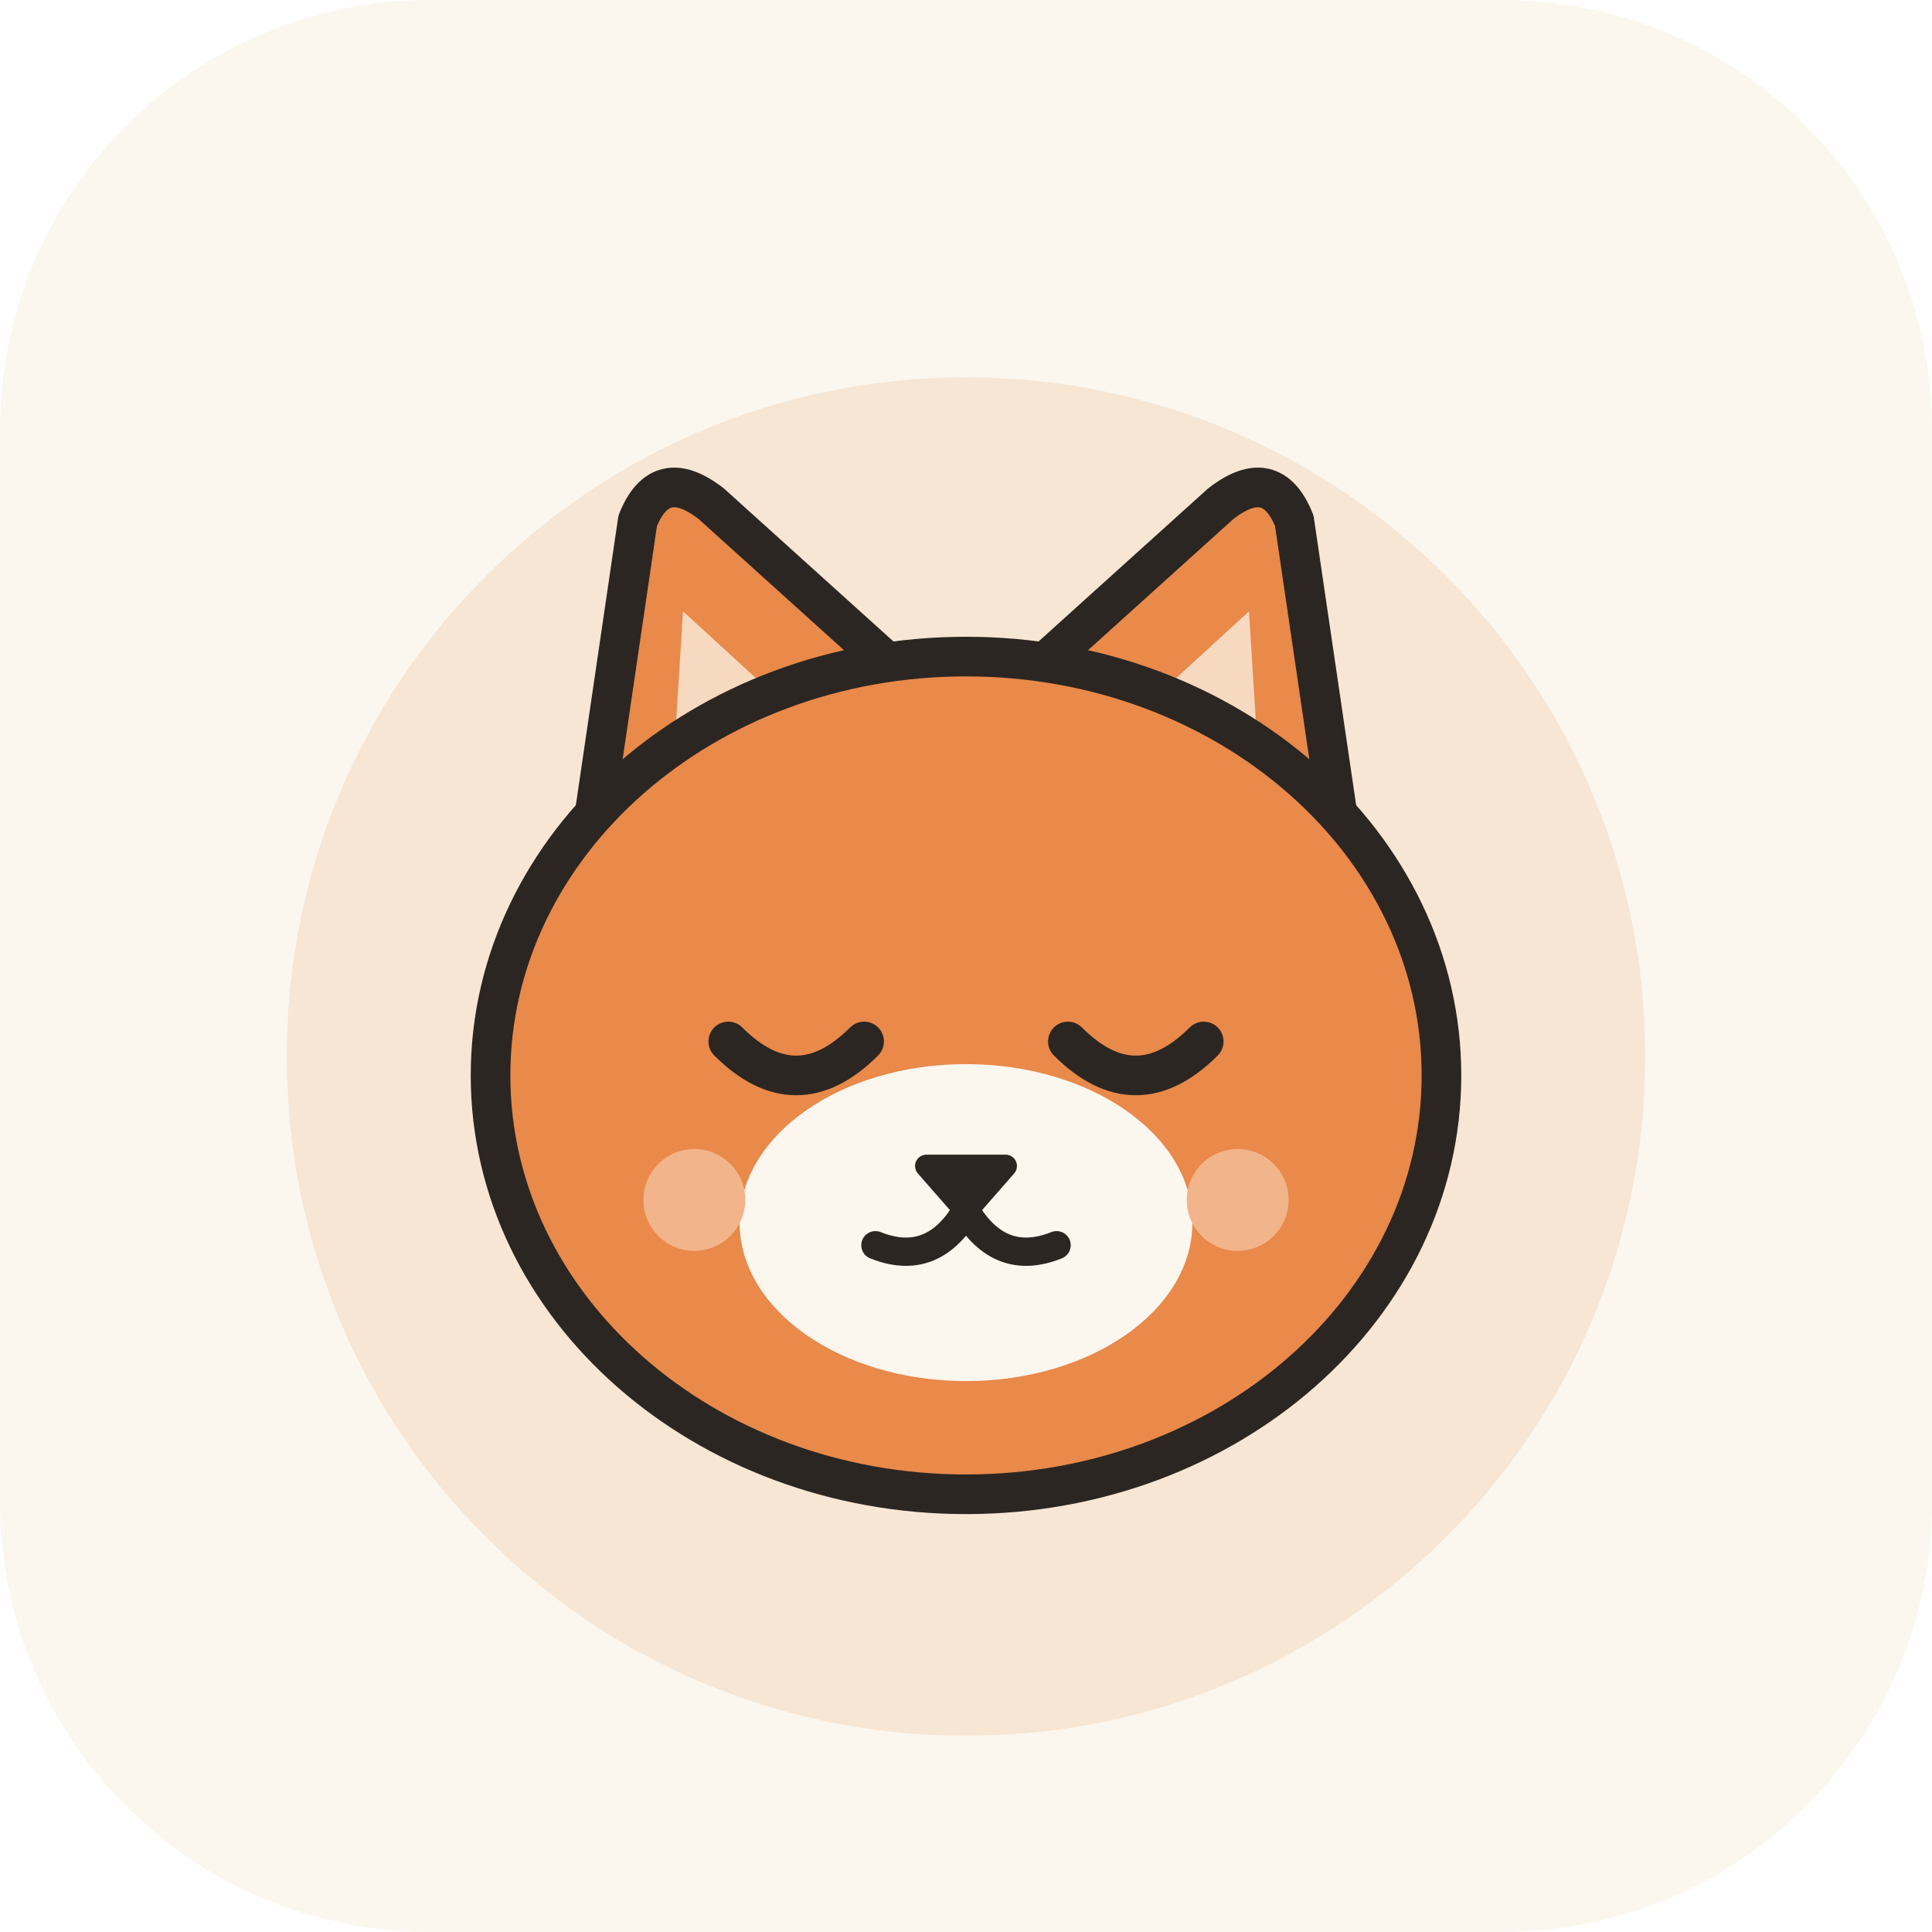
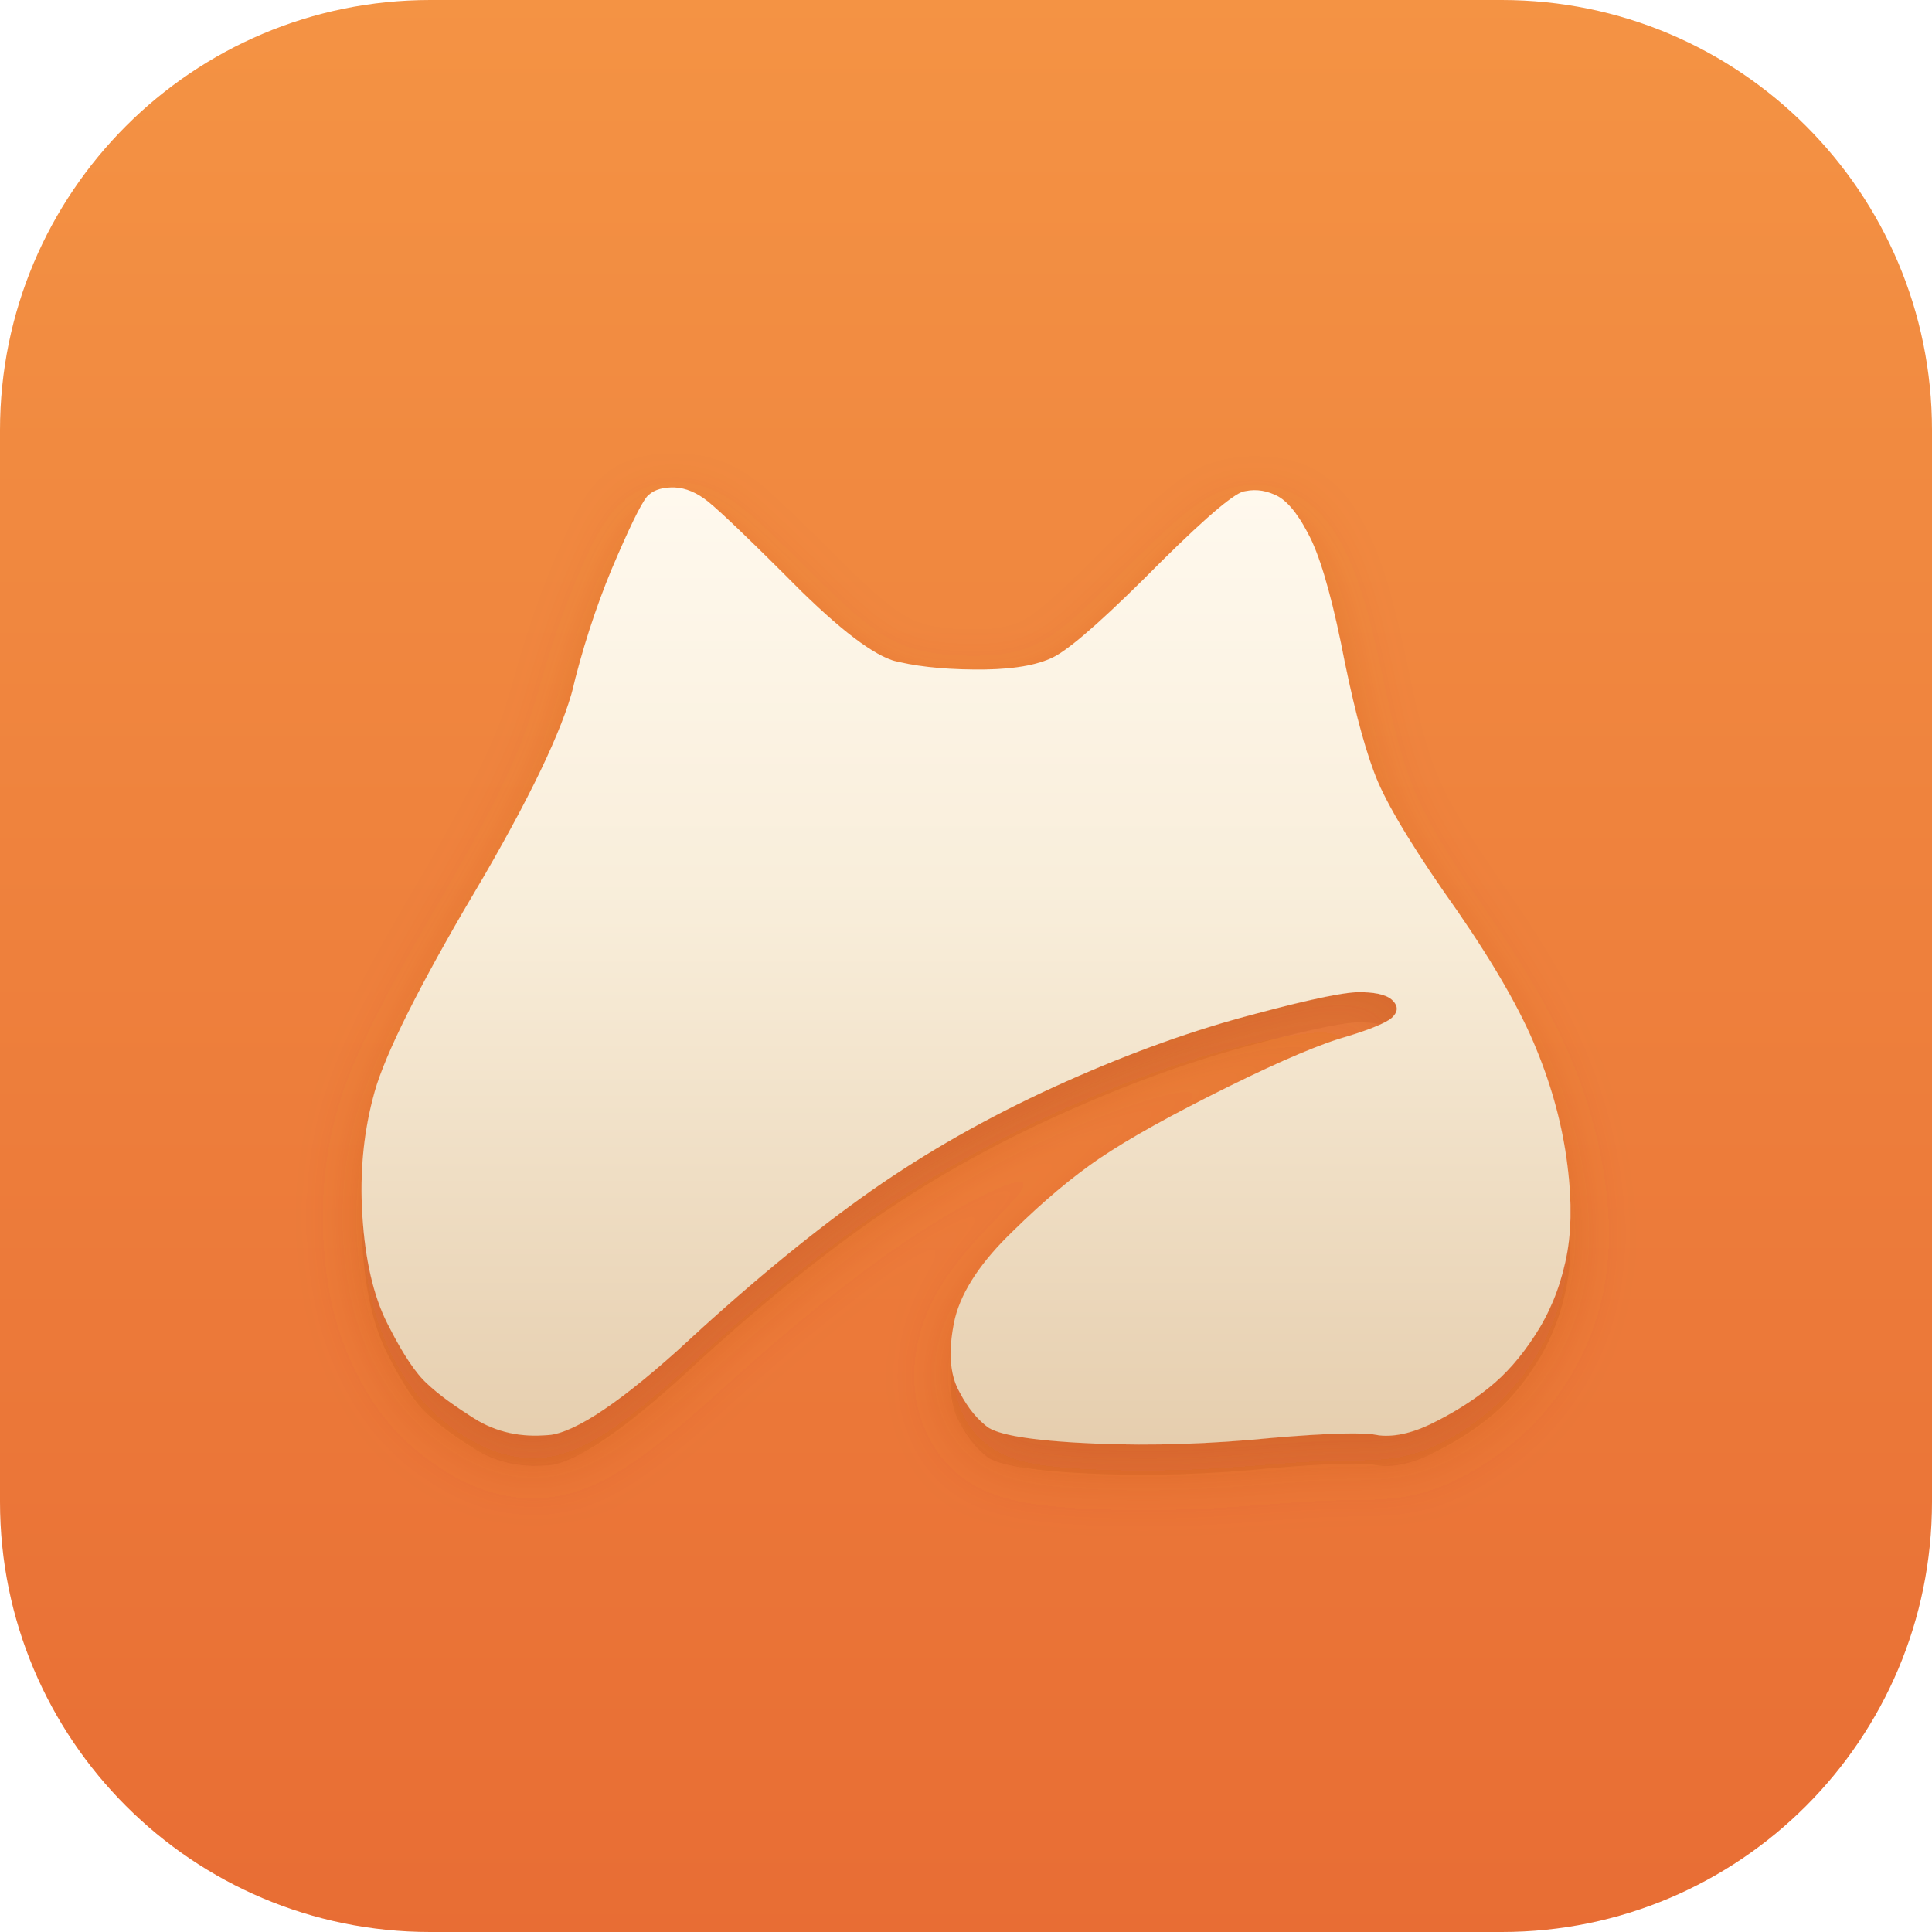
<svg xmlns="http://www.w3.org/2000/svg" viewBox="0 0 1024 1024" role="img" aria-label="mimi app icon">
-   <rect width="1024" height="1024" rx="228" fill="#FBF6EE" />
-   <circle cx="512" cy="560" r="360" fill="#F6E6D3" />
-   <g transform="translate(152 168) scale(3)">
-     <path d="M52 104 L62 36 Q66 26 75 33 L116 70 Z" fill="#E9894A" stroke="#2B2622" stroke-width="7" stroke-linejoin="round" />
-     <path d="M188 104 L178 36 Q174 26 165 33 L124 70 Z" fill="#E9894A" stroke="#2B2622" stroke-width="7" stroke-linejoin="round" />
-     <path d="M70 52 L94 74 L68 84 Z" fill="#F6D9BF" />
-     <path d="M170 52 L146 74 L172 84 Z" fill="#F6D9BF" />
-     <ellipse cx="120" cy="134" rx="84" ry="74" fill="#E9894A" stroke="#2B2622" stroke-width="7" />
-     <ellipse cx="120" cy="160" rx="40" ry="28" fill="#FBF6EE" />
-     <path d="M78 128 Q90 140 102 128 M138 128 Q150 140 162 128" fill="none" stroke="#2B2622" stroke-width="7" stroke-linecap="round" />
-     <path d="M113 150 h14 l-7 8 z" fill="#2B2622" stroke="#2B2622" stroke-width="4" stroke-linejoin="round" />
-     <path d="M120 158 q-6 10 -16 6 M120 158 q6 10 16 6" fill="none" stroke="#2B2622" stroke-width="5" stroke-linecap="round" />
-     <circle cx="72" cy="156" r="9" fill="#F2B48A" />
-     <circle cx="168" cy="156" r="9" fill="#F2B48A" />
-   </g>
+   <defs>
+     <linearGradient id="bg" x1="0" y1="0" x2="0" y2="1">
+       <stop offset="0%" stop-color="#F49344" />
+       <stop offset="100%" stop-color="#E86D34" />
+     </linearGradient>
+     <linearGradient id="markg" x1="0" y1="0" x2="0" y2="1">
+       <stop offset="0%" stop-color="#FFF9EE" />
+       <stop offset="45%" stop-color="#F8EDD9" />
+       <stop offset="100%" stop-color="#E6CEAE" />
+     </linearGradient>
+     <filter id="soft" x="-15%" y="-15%" width="130%" height="140%">
+       <feDropShadow dx="0" dy="14" stdDeviation="16" flood-color="#B84E18" flood-opacity="0.30" />
+     </filter>
+   </defs>
+   <rect width="1024" height="1024" rx="228" fill="url(#bg)" />
+   <path fill="#B84E18" fill-opacity="0.18" fill-rule="evenodd" d="M 355.46 274.36 C 356.17 274.34 356.92 274.33 357.65 274.36 C 358.38 274.40 359.11 274.47 359.85 274.57 C 360.58 274.67 361.31 274.81 362.04 274.98 C 362.77 275.15 363.50 275.36 364.23 275.60 C 364.96 275.84 365.69 276.11 366.42 276.42 C 367.15 276.73 367.89 277.07 368.62 277.45 C 369.35 277.82 370.08 278.23 370.81 278.68 C 371.54 279.13 372.27 279.60 373.00 280.12 C 373.73 280.63 374.31 281.06 375.19 281.76 C 376.07 282.47 377.10 283.34 378.28 284.37 C 379.45 285.40 380.78 286.58 382.25 287.93 C 383.73 289.28 385.35 290.79 387.12 292.45 C 388.89 294.12 390.81 295.95 392.87 297.93 C 394.94 299.92 397.16 302.07 399.52 304.38 C 401.88 306.68 404.40 309.15 407.06 311.78 C 409.72 314.40 412.53 317.19 415.49 320.14 C 418.44 323.08 421.80 326.52 424.80 329.46 C 427.81 332.39 430.71 335.15 433.51 337.75 C 436.31 340.34 439.00 342.76 441.59 345.01 C 444.19 347.26 446.67 349.34 449.06 351.25 C 451.45 353.15 453.73 354.89 455.91 356.45 C 458.10 358.02 460.17 359.41 462.15 360.63 C 464.13 361.86 466.00 362.91 467.77 363.79 C 469.54 364.66 471.21 365.37 472.77 365.91 C 474.34 366.45 475.65 366.66 477.16 367.01 C 478.66 367.35 480.22 367.67 481.82 367.97 C 483.41 368.26 485.06 368.54 486.75 368.79 C 488.44 369.04 490.18 369.27 491.96 369.47 C 493.74 369.68 495.57 369.86 497.44 370.02 C 499.31 370.18 501.23 370.32 503.19 370.43 C 505.16 370.55 507.17 370.64 509.22 370.71 C 511.28 370.77 513.38 370.82 515.53 370.84 C 517.68 370.87 519.98 370.88 522.11 370.84 C 524.23 370.81 526.29 370.74 528.27 370.64 C 530.26 370.53 532.18 370.40 534.03 370.23 C 535.88 370.06 537.66 369.85 539.37 369.61 C 541.09 369.37 542.73 369.10 544.31 368.79 C 545.88 368.48 547.39 368.14 548.83 367.76 C 550.27 367.38 551.64 366.97 552.94 366.53 C 554.24 366.08 555.48 365.60 556.64 365.09 C 557.81 364.57 558.70 364.16 559.93 363.44 C 561.17 362.72 562.54 361.83 564.04 360.77 C 565.55 359.71 567.20 358.47 568.98 357.07 C 570.76 355.67 572.68 354.09 574.73 352.34 C 576.79 350.59 578.98 348.68 581.31 346.59 C 583.64 344.50 586.11 342.23 588.71 339.80 C 591.32 337.37 594.06 334.77 596.93 331.99 C 599.81 329.22 602.83 326.27 605.98 323.15 C 609.13 320.03 612.72 316.38 615.85 313.28 C 618.98 310.19 621.94 307.29 624.75 304.58 C 627.56 301.87 630.21 299.36 632.70 297.04 C 635.19 294.73 637.52 292.60 639.69 290.67 C 641.86 288.74 643.87 287.01 645.72 285.46 C 647.57 283.92 649.26 282.57 650.79 281.42 C 652.32 280.27 653.69 279.31 654.90 278.54 C 656.11 277.78 657.17 277.21 658.06 276.83 C 658.95 276.45 659.52 276.43 660.25 276.28 C 660.98 276.13 661.71 276.02 662.44 275.94 C 663.17 275.86 663.90 275.81 664.63 275.80 C 665.37 275.79 666.10 275.81 666.83 275.87 C 667.56 275.93 668.29 276.02 669.02 276.14 C 669.75 276.27 670.48 276.43 671.21 276.62 C 671.94 276.82 672.67 277.05 673.41 277.31 C 674.14 277.57 674.87 277.87 675.60 278.20 C 676.33 278.53 677.06 278.86 677.79 279.30 C 678.52 279.73 679.25 280.23 679.98 280.80 C 680.71 281.38 681.45 282.01 682.18 282.72 C 682.91 283.43 683.64 284.21 684.37 285.05 C 685.10 285.90 685.83 286.81 686.56 287.79 C 687.29 288.78 688.02 289.83 688.75 290.95 C 689.49 292.06 690.22 293.25 690.95 294.51 C 691.68 295.76 692.41 297.09 693.14 298.48 C 693.87 299.88 694.60 301.27 695.33 302.87 C 696.06 304.47 696.79 306.20 697.53 308.08 C 698.26 309.95 698.99 311.96 699.72 314.11 C 700.45 316.25 701.18 318.54 701.91 320.96 C 702.64 323.38 703.37 325.94 704.10 328.63 C 704.83 331.33 705.57 334.16 706.30 337.13 C 707.03 340.10 707.76 343.21 708.49 346.45 C 709.22 349.69 709.95 353.07 710.68 356.59 C 711.41 360.11 712.14 364.01 712.87 367.55 C 713.61 371.09 714.34 374.52 715.07 377.83 C 715.80 381.14 716.53 384.34 717.26 387.43 C 717.99 390.51 718.72 393.48 719.45 396.33 C 720.18 399.19 720.91 401.93 721.65 404.56 C 722.38 407.18 723.11 409.70 723.84 412.09 C 724.57 414.49 725.30 416.78 726.03 418.95 C 726.76 421.12 727.49 423.17 728.22 425.11 C 728.95 427.05 729.57 428.65 730.42 430.59 C 731.26 432.54 732.22 434.59 733.29 436.76 C 734.37 438.93 735.56 441.22 736.86 443.61 C 738.16 446.01 739.58 448.53 741.11 451.15 C 742.64 453.78 744.28 456.52 746.04 459.37 C 747.80 462.23 749.67 465.20 751.66 468.28 C 753.65 471.37 755.75 474.56 757.96 477.88 C 760.18 481.19 762.51 484.61 764.95 488.15 C 767.40 491.69 770.16 495.53 772.63 499.12 C 775.09 502.70 777.47 506.22 779.75 509.67 C 782.04 513.12 784.23 516.50 786.33 519.81 C 788.43 523.12 790.44 526.37 792.36 529.54 C 794.28 532.72 796.11 535.82 797.84 538.86 C 799.58 541.90 801.22 544.87 802.78 547.77 C 804.33 550.67 805.79 553.50 807.16 556.27 C 808.53 559.03 809.81 561.72 811.00 564.35 C 812.19 566.98 813.24 569.47 814.29 572.03 C 815.34 574.58 816.34 577.14 817.30 579.70 C 818.26 582.26 819.18 584.82 820.04 587.37 C 820.91 589.93 821.73 592.49 822.51 595.05 C 823.29 597.61 824.02 600.17 824.70 602.72 C 825.39 605.28 826.03 607.84 826.62 610.40 C 827.22 612.96 827.76 615.51 828.27 618.07 C 828.77 620.63 829.23 623.19 829.64 625.75 C 830.05 628.31 830.41 630.91 830.73 633.42 C 831.05 635.93 831.33 638.40 831.56 640.82 C 831.78 643.24 831.97 645.62 832.10 647.95 C 832.24 650.28 832.33 652.56 832.38 654.80 C 832.42 657.04 832.42 659.23 832.38 661.38 C 832.33 663.53 832.24 665.63 832.10 667.68 C 831.97 669.74 831.78 671.75 831.56 673.71 C 831.33 675.68 831.05 677.60 830.73 679.47 C 830.41 681.34 830.04 683.15 829.64 684.95 C 829.24 686.76 828.80 688.54 828.34 690.30 C 827.87 692.05 827.36 693.79 826.83 695.50 C 826.29 697.22 825.72 698.91 825.11 700.57 C 824.51 702.24 823.87 703.89 823.20 705.51 C 822.52 707.13 821.81 708.73 821.07 710.30 C 820.33 711.88 819.55 713.43 818.74 714.96 C 817.93 716.49 817.09 718.00 816.21 719.49 C 815.33 720.97 814.39 722.44 813.47 723.87 C 812.54 725.30 811.60 726.69 810.66 728.05 C 809.71 729.41 808.75 730.74 807.78 732.03 C 806.81 733.32 805.83 734.57 804.83 735.80 C 803.84 737.02 802.83 738.20 801.82 739.36 C 800.80 740.51 799.77 741.63 798.73 742.72 C 797.69 743.80 796.64 744.85 795.58 745.87 C 794.52 746.88 793.45 747.87 792.36 748.81 C 791.28 749.76 790.19 750.65 789.07 751.56 C 787.95 752.46 786.81 753.35 785.65 754.23 C 784.48 755.11 783.29 755.98 782.08 756.83 C 780.87 757.69 779.64 758.53 778.38 759.37 C 777.13 760.20 775.85 761.02 774.54 761.83 C 773.24 762.64 771.92 763.44 770.57 764.23 C 769.22 765.02 767.85 765.80 766.46 766.56 C 765.07 767.33 763.65 768.08 762.21 768.82 C 760.77 769.57 759.26 770.34 757.83 771.02 C 756.39 771.69 754.97 772.31 753.58 772.87 C 752.18 773.43 750.81 773.93 749.47 774.37 C 748.12 774.82 746.79 775.21 745.49 775.54 C 744.19 775.87 742.91 776.14 741.65 776.36 C 740.40 776.58 739.16 776.74 737.95 776.84 C 736.74 776.94 735.56 776.99 734.39 776.98 C 733.23 776.97 732.08 776.90 730.96 776.77 C 729.85 776.65 728.95 776.37 727.68 776.22 C 726.40 776.08 724.93 775.96 723.29 775.88 C 721.65 775.80 719.82 775.76 717.81 775.74 C 715.80 775.73 713.61 775.76 711.23 775.81 C 708.85 775.87 706.30 775.96 703.56 776.09 C 700.81 776.21 697.89 776.37 694.78 776.57 C 691.68 776.76 688.39 776.99 684.92 777.25 C 681.45 777.51 677.79 777.81 673.95 778.14 C 670.12 778.47 665.89 778.91 661.89 779.24 C 657.90 779.57 653.92 779.87 649.97 780.13 C 646.02 780.39 642.09 780.62 638.18 780.81 C 634.28 781.01 630.40 781.17 626.54 781.29 C 622.68 781.42 618.84 781.51 615.02 781.57 C 611.21 781.63 607.42 781.65 603.65 781.64 C 599.88 781.63 596.13 781.58 592.41 781.50 C 588.69 781.42 584.99 781.31 581.31 781.16 C 577.63 781.01 573.82 780.81 570.35 780.61 C 566.88 780.40 563.59 780.18 560.48 779.92 C 557.37 779.67 554.45 779.40 551.71 779.10 C 548.97 778.80 546.41 778.48 544.03 778.14 C 541.66 777.80 539.47 777.43 537.46 777.05 C 535.45 776.66 533.62 776.25 531.97 775.81 C 530.33 775.38 528.87 774.92 527.59 774.44 C 526.31 773.96 525.21 773.46 524.30 772.93 C 523.39 772.41 522.83 771.87 522.11 771.29 C 521.39 770.71 520.68 770.09 519.98 769.44 C 519.29 768.79 518.60 768.10 517.93 767.38 C 517.25 766.66 516.59 765.91 515.94 765.12 C 515.29 764.34 514.65 763.51 514.02 762.66 C 513.39 761.80 512.78 760.91 512.17 759.98 C 511.57 759.06 510.97 758.10 510.39 757.11 C 509.81 756.11 509.24 755.08 508.68 754.02 C 508.12 752.96 507.52 751.88 507.03 750.73 C 506.54 749.59 506.11 748.40 505.73 747.17 C 505.35 745.94 505.03 744.66 504.77 743.33 C 504.51 742.01 504.30 740.64 504.15 739.22 C 504.01 737.81 503.91 736.34 503.88 734.84 C 503.85 733.33 503.87 731.78 503.95 730.18 C 504.03 728.58 504.17 726.93 504.36 725.24 C 504.55 723.55 504.81 721.82 505.11 720.04 C 505.42 718.25 505.74 716.39 506.21 714.55 C 506.68 712.71 507.25 710.86 507.92 709.00 C 508.60 707.14 509.37 705.27 510.25 703.38 C 511.13 701.50 512.11 699.60 513.20 697.70 C 514.28 695.79 515.47 693.87 516.76 691.94 C 518.05 690.01 519.45 688.07 520.94 686.12 C 522.44 684.16 524.04 682.20 525.74 680.22 C 527.44 678.25 529.24 676.26 531.15 674.26 C 533.06 672.26 535.18 670.20 537.18 668.23 C 539.18 666.27 541.17 664.35 543.14 662.48 C 545.12 660.60 547.08 658.78 549.04 656.99 C 550.99 655.21 552.93 653.48 554.86 651.79 C 556.79 650.10 558.71 648.45 560.62 646.85 C 562.52 645.25 564.42 643.70 566.30 642.19 C 568.19 640.69 570.06 639.22 571.92 637.81 C 573.78 636.39 575.63 635.02 577.47 633.70 C 579.31 632.37 581.01 631.17 582.96 629.86 C 584.90 628.55 586.95 627.20 589.12 625.82 C 591.29 624.43 593.58 623.02 595.97 621.57 C 598.37 620.12 600.89 618.63 603.51 617.11 C 606.14 615.59 608.88 614.04 611.73 612.45 C 614.59 610.87 617.56 609.25 620.64 607.59 C 623.73 605.93 626.92 604.24 630.24 602.52 C 633.55 600.79 636.97 599.04 640.51 597.24 C 644.05 595.45 647.94 593.51 651.48 591.76 C 655.02 590.01 658.44 588.35 661.76 586.76 C 665.07 585.17 668.27 583.66 671.35 582.24 C 674.43 580.81 677.40 579.46 680.26 578.19 C 683.11 576.93 685.85 575.74 688.48 574.63 C 691.11 573.52 693.62 572.49 696.02 571.55 C 698.42 570.60 700.70 569.73 702.87 568.94 C 705.04 568.15 707.10 567.45 709.04 566.82 C 710.98 566.19 712.78 565.71 714.52 565.17 C 716.25 564.64 717.90 564.11 719.45 563.60 C 721.01 563.08 722.47 562.58 723.84 562.09 C 725.21 561.60 726.49 561.12 727.68 560.65 C 728.86 560.18 729.96 559.73 730.96 559.28 C 731.97 558.84 732.88 558.40 733.71 557.98 C 734.53 557.56 735.26 557.15 735.90 556.75 C 736.54 556.35 737.09 555.96 737.54 555.58 C 738.00 555.20 738.32 554.85 738.64 554.48 C 738.96 554.12 739.23 553.75 739.46 553.39 C 739.69 553.02 739.87 552.66 740.01 552.29 C 740.15 551.93 740.24 551.56 740.28 551.19 C 740.33 550.83 740.33 550.46 740.28 550.10 C 740.24 549.73 740.15 549.37 740.01 549.00 C 739.87 548.64 739.69 548.27 739.46 547.91 C 739.23 547.54 738.96 547.17 738.64 546.81 C 738.32 546.44 737.95 546.06 737.54 545.71 C 737.13 545.37 736.67 545.05 736.17 544.75 C 735.67 544.46 735.12 544.18 734.53 543.93 C 733.93 543.68 733.29 543.45 732.61 543.25 C 731.92 543.04 731.19 542.86 730.42 542.70 C 729.64 542.54 728.82 542.40 727.95 542.29 C 727.08 542.17 726.17 542.08 725.21 542.01 C 724.25 541.94 723.24 541.90 722.19 541.88 C 721.14 541.85 720.18 541.81 718.90 541.88 C 717.63 541.94 716.16 542.08 714.52 542.29 C 712.87 542.49 711.05 542.77 709.04 543.11 C 707.03 543.45 704.83 543.86 702.46 544.34 C 700.08 544.82 697.53 545.37 694.78 545.99 C 692.04 546.60 689.12 547.29 686.01 548.04 C 682.91 548.80 679.62 549.62 676.15 550.51 C 672.67 551.40 669.02 552.36 665.18 553.39 C 661.35 554.42 657.17 555.52 653.12 556.68 C 649.08 557.83 645.01 559.04 640.93 560.31 C 636.84 561.58 632.73 562.90 628.59 564.28 C 624.46 565.66 620.30 567.10 616.12 568.60 C 611.94 570.10 607.74 571.65 603.51 573.26 C 599.29 574.87 595.04 576.54 590.77 578.26 C 586.50 579.99 582.20 581.77 577.88 583.61 C 573.57 585.44 569.23 587.34 564.87 589.29 C 560.50 591.25 556.05 593.28 551.71 595.32 C 547.37 597.37 543.08 599.45 538.83 601.56 C 534.58 603.67 530.38 605.82 526.22 608.00 C 522.06 610.18 517.95 612.40 513.88 614.65 C 509.82 616.90 505.80 619.18 501.82 621.50 C 497.85 623.82 493.92 626.17 490.04 628.56 C 486.16 630.94 482.32 633.37 478.53 635.82 C 474.74 638.28 470.99 640.77 467.29 643.29 C 463.59 645.81 460.03 648.31 456.33 650.96 C 452.63 653.61 448.88 656.35 445.09 659.19 C 441.30 662.02 437.46 664.94 433.58 667.96 C 429.69 670.97 425.76 674.08 421.79 677.28 C 417.82 680.47 413.80 683.76 409.73 687.14 C 405.66 690.52 401.55 694.00 397.40 697.56 C 393.24 701.12 389.04 704.78 384.79 708.52 C 380.54 712.27 376.24 716.11 371.91 720.04 C 367.57 723.96 362.97 728.31 358.75 732.10 C 354.52 735.88 350.46 739.42 346.55 742.72 C 342.65 746.02 338.90 749.08 335.31 751.90 C 331.73 754.72 328.30 757.30 325.04 759.64 C 321.77 761.98 318.66 764.08 315.72 765.95 C 312.77 767.81 309.98 769.43 307.36 770.81 C 304.73 772.19 302.26 773.33 299.96 774.24 C 297.65 775.14 295.50 775.80 293.52 776.22 C 291.53 776.65 289.84 776.66 288.03 776.77 C 286.23 776.89 284.45 776.93 282.69 776.91 C 280.93 776.89 279.19 776.79 277.48 776.63 C 275.77 776.47 274.08 776.25 272.41 775.95 C 270.74 775.65 269.10 775.29 267.48 774.85 C 265.85 774.42 264.26 773.92 262.68 773.35 C 261.10 772.77 259.55 772.14 258.02 771.43 C 256.49 770.72 254.98 769.94 253.50 769.10 C 252.01 768.25 250.53 767.26 249.11 766.36 C 247.70 765.45 246.33 764.56 245.00 763.68 C 243.68 762.80 242.40 761.94 241.16 761.08 C 239.93 760.22 238.74 759.38 237.60 758.54 C 236.46 757.71 235.36 756.89 234.31 756.08 C 233.26 755.27 232.26 754.47 231.30 753.68 C 230.34 752.89 229.42 752.12 228.56 751.35 C 227.69 750.58 226.87 749.83 226.09 749.09 C 225.31 748.35 224.64 747.70 223.90 746.90 C 223.15 746.10 222.40 745.23 221.63 744.29 C 220.87 743.36 220.09 742.35 219.31 741.28 C 218.52 740.20 217.72 739.06 216.91 737.85 C 216.10 736.64 215.27 735.36 214.44 734.01 C 213.61 732.67 212.76 731.25 211.90 729.77 C 211.05 728.28 210.18 726.73 209.30 725.11 C 208.42 723.48 207.53 721.79 206.63 720.04 C 205.73 718.28 204.76 716.45 203.89 714.55 C 203.02 712.66 202.20 710.69 201.42 708.66 C 200.64 706.63 199.91 704.53 199.23 702.36 C 198.54 700.19 197.90 697.95 197.31 695.64 C 196.72 693.33 196.17 690.96 195.66 688.51 C 195.16 686.07 194.71 683.56 194.29 680.98 C 193.88 678.40 193.52 675.75 193.20 673.03 C 192.88 670.31 192.60 667.52 192.38 664.67 C 192.15 661.81 191.95 658.80 191.83 655.90 C 191.70 653.00 191.63 650.12 191.62 647.26 C 191.61 644.41 191.66 641.58 191.76 638.77 C 191.86 635.96 192.02 633.17 192.24 630.41 C 192.46 627.64 192.73 624.90 193.06 622.18 C 193.39 619.47 193.78 616.77 194.23 614.10 C 194.67 611.43 195.17 608.78 195.73 606.15 C 196.29 603.52 196.91 600.92 197.58 598.34 C 198.26 595.76 198.86 593.45 199.78 590.66 C 200.69 587.88 201.79 584.86 203.07 581.62 C 204.34 578.38 205.81 574.90 207.45 571.20 C 209.10 567.50 210.92 563.57 212.93 559.42 C 214.94 555.26 217.14 550.88 219.51 546.26 C 221.89 541.65 224.44 536.81 227.19 531.73 C 229.93 526.66 232.85 521.36 235.96 515.84 C 239.06 510.31 242.35 504.55 245.82 498.57 C 249.30 492.59 253.32 485.94 256.79 479.93 C 260.26 473.92 263.55 468.12 266.65 462.53 C 269.76 456.93 272.68 451.54 275.43 446.36 C 278.17 441.17 280.72 436.19 283.10 431.42 C 285.48 426.64 287.67 422.08 289.68 417.71 C 291.69 413.35 293.52 409.19 295.16 405.24 C 296.80 401.29 298.27 397.54 299.55 394.00 C 300.82 390.46 301.92 387.13 302.83 384.00 C 303.75 380.87 304.27 378.13 305.03 375.23 C 305.78 372.33 306.56 369.45 307.36 366.59 C 308.16 363.74 308.98 360.91 309.82 358.10 C 310.67 355.29 311.54 352.50 312.43 349.74 C 313.32 346.97 314.23 344.23 315.17 341.52 C 316.10 338.80 317.06 336.10 318.05 333.43 C 319.03 330.76 320.03 328.11 321.06 325.48 C 322.09 322.85 323.14 320.25 324.21 317.67 C 325.29 315.09 326.45 312.42 327.50 309.99 C 328.55 307.57 329.56 305.29 330.52 303.14 C 331.48 301.00 332.39 298.99 333.26 297.11 C 334.13 295.24 334.95 293.50 335.73 291.90 C 336.50 290.31 337.23 288.84 337.92 287.52 C 338.60 286.19 339.24 285.01 339.84 283.96 C 340.43 282.91 340.98 281.99 341.48 281.22 C 341.98 280.44 342.44 279.80 342.85 279.30 C 343.26 278.79 343.56 278.54 343.95 278.20 C 344.34 277.86 344.75 277.54 345.18 277.24 C 345.62 276.94 346.07 276.67 346.55 276.42 C 347.03 276.17 347.53 275.94 348.06 275.73 C 348.58 275.53 349.13 275.35 349.70 275.19 C 350.27 275.03 350.87 274.89 351.49 274.77 C 352.10 274.66 352.74 274.57 353.40 274.50 C 354.07 274.43 354.75 274.39 355.46 274.36 Z" />
+   <path fill="url(#markg)" fill-rule="evenodd" filter="url(#soft)" d="M 355.46 258.36 C 356.17 258.34 356.92 258.33 357.65 258.36 C 358.38 258.40 359.11 258.47 359.85 258.57 C 360.58 258.67 361.31 258.81 362.04 258.98 C 362.77 259.15 363.50 259.36 364.23 259.60 C 364.96 259.84 365.69 260.11 366.42 260.42 C 367.15 260.73 367.89 261.07 368.62 261.45 C 369.35 261.82 370.08 262.23 370.81 262.68 C 371.54 263.13 372.27 263.60 373.00 264.12 C 373.73 264.63 374.31 265.06 375.19 265.76 C 376.07 266.47 377.10 267.34 378.28 268.37 C 379.45 269.40 380.78 270.58 382.25 271.93 C 383.73 273.28 385.35 274.79 387.12 276.45 C 388.89 278.12 390.81 279.95 392.87 281.93 C 394.94 283.92 397.16 286.07 399.52 288.38 C 401.88 290.68 404.40 293.15 407.06 295.78 C 409.72 298.40 412.53 301.19 415.49 304.14 C 418.44 307.08 421.80 310.52 424.80 313.46 C 427.81 316.39 430.71 319.15 433.51 321.75 C 436.31 324.34 439.00 326.76 441.59 329.01 C 444.19 331.26 446.67 333.34 449.06 335.25 C 451.45 337.15 453.73 338.89 455.91 340.45 C 458.10 342.02 460.17 343.41 462.15 344.63 C 464.13 345.86 466.00 346.91 467.77 347.79 C 469.54 348.66 471.21 349.37 472.77 349.91 C 474.34 350.45 475.65 350.66 477.16 351.01 C 478.66 351.35 480.22 351.67 481.82 351.97 C 483.41 352.26 485.06 352.54 486.75 352.79 C 488.44 353.04 490.18 353.27 491.96 353.47 C 493.74 353.68 495.57 353.86 497.44 354.02 C 499.31 354.18 501.23 354.32 503.19 354.43 C 505.16 354.55 507.17 354.64 509.22 354.71 C 511.28 354.77 513.38 354.82 515.53 354.84 C 517.68 354.87 519.98 354.88 522.11 354.84 C 524.23 354.81 526.29 354.74 528.27 354.64 C 530.26 354.53 532.18 354.40 534.03 354.23 C 535.88 354.06 537.66 353.85 539.37 353.61 C 541.09 353.37 542.73 353.10 544.31 352.79 C 545.88 352.48 547.39 352.14 548.83 351.76 C 550.27 351.38 551.64 350.97 552.94 350.53 C 554.24 350.08 555.48 349.60 556.64 349.09 C 557.81 348.57 558.70 348.16 559.93 347.44 C 561.17 346.72 562.54 345.83 564.04 344.77 C 565.55 343.71 567.20 342.47 568.98 341.07 C 570.76 339.67 572.68 338.09 574.73 336.34 C 576.79 334.59 578.98 332.68 581.31 330.59 C 583.64 328.50 586.11 326.23 588.71 323.80 C 591.32 321.37 594.06 318.77 596.93 315.99 C 599.81 313.22 602.83 310.27 605.98 307.15 C 609.13 304.03 612.72 300.38 615.85 297.28 C 618.98 294.19 621.94 291.29 624.75 288.58 C 627.56 285.87 630.21 283.36 632.70 281.04 C 635.19 278.73 637.52 276.60 639.69 274.67 C 641.86 272.74 643.87 271.01 645.72 269.46 C 647.57 267.92 649.26 266.57 650.79 265.42 C 652.32 264.27 653.69 263.31 654.90 262.54 C 656.11 261.78 657.17 261.21 658.06 260.83 C 658.95 260.45 659.52 260.43 660.25 260.28 C 660.98 260.13 661.71 260.02 662.44 259.94 C 663.17 259.86 663.90 259.81 664.63 259.80 C 665.37 259.79 666.10 259.81 666.83 259.87 C 667.56 259.93 668.29 260.02 669.02 260.14 C 669.75 260.27 670.48 260.43 671.21 260.62 C 671.94 260.82 672.67 261.05 673.41 261.31 C 674.14 261.57 674.87 261.87 675.60 262.20 C 676.33 262.53 677.06 262.86 677.79 263.30 C 678.52 263.73 679.25 264.23 679.98 264.80 C 680.71 265.38 681.45 266.01 682.18 266.72 C 682.91 267.43 683.64 268.21 684.37 269.05 C 685.10 269.90 685.83 270.81 686.56 271.79 C 687.29 272.78 688.02 273.83 688.75 274.95 C 689.49 276.06 690.22 277.25 690.95 278.51 C 691.68 279.76 692.41 281.09 693.14 282.48 C 693.87 283.88 694.60 285.27 695.33 286.87 C 696.06 288.47 696.79 290.20 697.53 292.08 C 698.26 293.95 698.99 295.96 699.72 298.11 C 700.45 300.25 701.18 302.54 701.91 304.96 C 702.64 307.38 703.37 309.94 704.10 312.63 C 704.83 315.33 705.57 318.16 706.30 321.13 C 707.03 324.10 707.76 327.21 708.49 330.45 C 709.22 333.69 709.95 337.07 710.68 340.59 C 711.41 344.11 712.14 348.01 712.87 351.55 C 713.61 355.09 714.34 358.52 715.07 361.83 C 715.80 365.14 716.53 368.34 717.26 371.43 C 717.99 374.51 718.72 377.48 719.45 380.33 C 720.18 383.19 720.91 385.93 721.65 388.56 C 722.38 391.18 723.11 393.70 723.84 396.09 C 724.57 398.49 725.30 400.78 726.03 402.95 C 726.76 405.12 727.49 407.17 728.22 409.11 C 728.95 411.05 729.57 412.65 730.42 414.59 C 731.26 416.54 732.22 418.59 733.29 420.76 C 734.37 422.93 735.56 425.22 736.86 427.61 C 738.16 430.01 739.58 432.53 741.11 435.15 C 742.64 437.78 744.28 440.52 746.04 443.37 C 747.80 446.23 749.67 449.20 751.66 452.28 C 753.65 455.37 755.75 458.56 757.96 461.88 C 760.18 465.19 762.51 468.61 764.95 472.15 C 767.40 475.69 770.16 479.53 772.63 483.12 C 775.09 486.70 777.47 490.22 779.75 493.67 C 782.04 497.12 784.23 500.50 786.33 503.81 C 788.43 507.12 790.44 510.37 792.36 513.54 C 794.28 516.72 796.11 519.82 797.84 522.86 C 799.58 525.90 801.22 528.87 802.78 531.77 C 804.33 534.67 805.79 537.50 807.16 540.27 C 808.53 543.03 809.81 545.72 811.00 548.35 C 812.19 550.98 813.24 553.47 814.29 556.03 C 815.34 558.58 816.34 561.14 817.30 563.70 C 818.26 566.26 819.18 568.82 820.04 571.37 C 820.91 573.93 821.73 576.49 822.51 579.05 C 823.29 581.61 824.02 584.17 824.70 586.72 C 825.39 589.28 826.03 591.84 826.62 594.40 C 827.22 596.96 827.76 599.51 828.27 602.07 C 828.77 604.63 829.23 607.19 829.64 609.75 C 830.05 612.31 830.41 614.91 830.73 617.42 C 831.05 619.93 831.33 622.40 831.56 624.82 C 831.78 627.24 831.97 629.62 832.10 631.95 C 832.24 634.28 832.33 636.56 832.38 638.80 C 832.42 641.04 832.42 643.23 832.38 645.38 C 832.33 647.53 832.24 649.63 832.10 651.68 C 831.97 653.74 831.78 655.75 831.56 657.71 C 831.33 659.68 831.05 661.60 830.73 663.47 C 830.41 665.34 830.04 667.15 829.64 668.95 C 829.24 670.76 828.80 672.54 828.34 674.30 C 827.87 676.05 827.36 677.79 826.83 679.50 C 826.29 681.22 825.72 682.91 825.11 684.57 C 824.51 686.24 823.87 687.89 823.20 689.51 C 822.52 691.13 821.81 692.73 821.07 694.30 C 820.33 695.88 819.55 697.43 818.74 698.96 C 817.93 700.49 817.09 702.00 816.21 703.49 C 815.33 704.97 814.39 706.44 813.47 707.87 C 812.54 709.30 811.60 710.69 810.66 712.05 C 809.71 713.41 808.75 714.74 807.78 716.03 C 806.81 717.32 805.83 718.57 804.83 719.80 C 803.84 721.02 802.83 722.20 801.82 723.36 C 800.80 724.51 799.77 725.63 798.73 726.72 C 797.69 727.80 796.64 728.85 795.58 729.87 C 794.52 730.88 793.45 731.87 792.36 732.81 C 791.28 733.76 790.19 734.65 789.07 735.56 C 787.95 736.46 786.81 737.35 785.65 738.23 C 784.48 739.11 783.29 739.98 782.08 740.83 C 780.87 741.69 779.64 742.53 778.38 743.37 C 777.13 744.20 775.85 745.02 774.54 745.83 C 773.24 746.64 771.92 747.44 770.57 748.23 C 769.22 749.02 767.85 749.80 766.46 750.56 C 765.07 751.33 763.65 752.08 762.21 752.82 C 760.77 753.57 759.26 754.34 757.83 755.02 C 756.39 755.69 754.97 756.31 753.58 756.87 C 752.18 757.43 750.81 757.93 749.47 758.37 C 748.12 758.82 746.79 759.21 745.49 759.54 C 744.19 759.87 742.91 760.14 741.65 760.36 C 740.40 760.58 739.16 760.74 737.95 760.84 C 736.74 760.94 735.56 760.99 734.39 760.98 C 733.23 760.97 732.08 760.90 730.96 760.77 C 729.85 760.65 728.95 760.37 727.68 760.22 C 726.40 760.08 724.93 759.96 723.29 759.88 C 721.65 759.80 719.82 759.76 717.81 759.74 C 715.80 759.73 713.61 759.76 711.23 759.81 C 708.85 759.87 706.30 759.96 703.56 760.09 C 700.81 760.21 697.89 760.37 694.78 760.57 C 691.68 760.76 688.39 760.99 684.92 761.25 C 681.45 761.51 677.79 761.81 673.95 762.14 C 670.12 762.47 665.89 762.91 661.89 763.24 C 657.90 763.57 653.92 763.87 649.97 764.13 C 646.02 764.39 642.09 764.62 638.18 764.81 C 634.28 765.01 630.40 765.17 626.54 765.29 C 622.68 765.42 618.84 765.51 615.02 765.57 C 611.21 765.63 607.42 765.65 603.65 765.64 C 599.88 765.63 596.13 765.58 592.41 765.50 C 588.69 765.42 584.99 765.31 581.31 765.16 C 577.63 765.01 573.82 764.81 570.35 764.61 C 566.88 764.40 563.59 764.18 560.48 763.92 C 557.37 763.67 554.45 763.40 551.71 763.10 C 548.97 762.80 546.41 762.48 544.03 762.14 C 541.66 761.80 539.47 761.43 537.46 761.05 C 535.45 760.66 533.62 760.25 531.97 759.81 C 530.33 759.38 528.87 758.92 527.59 758.44 C 526.31 757.96 525.21 757.46 524.30 756.93 C 523.39 756.41 522.83 755.87 522.11 755.29 C 521.39 754.71 520.68 754.09 519.98 753.44 C 519.29 752.79 518.60 752.10 517.93 751.38 C 517.25 750.66 516.59 749.91 515.94 749.12 C 515.29 748.34 514.65 747.51 514.02 746.66 C 513.39 745.80 512.78 744.91 512.17 743.98 C 511.57 743.06 510.97 742.10 510.39 741.11 C 509.81 740.11 509.24 739.08 508.68 738.02 C 508.12 736.96 507.52 735.88 507.03 734.73 C 506.54 733.59 506.11 732.40 505.73 731.17 C 505.35 729.94 505.03 728.66 504.77 727.33 C 504.51 726.01 504.30 724.64 504.15 723.22 C 504.01 721.81 503.91 720.34 503.88 718.84 C 503.85 717.33 503.87 715.78 503.95 714.18 C 504.03 712.58 504.17 710.93 504.36 709.24 C 504.55 707.55 504.81 705.82 505.11 704.04 C 505.42 702.25 505.74 700.39 506.21 698.55 C 506.68 696.71 507.25 694.86 507.92 693.00 C 508.60 691.14 509.37 689.27 510.25 687.38 C 511.13 685.50 512.11 683.60 513.20 681.70 C 514.28 679.79 515.47 677.87 516.76 675.94 C 518.05 674.01 519.45 672.07 520.94 670.12 C 522.44 668.16 524.04 666.20 525.74 664.22 C 527.44 662.25 529.24 660.26 531.15 658.26 C 533.06 656.26 535.18 654.20 537.18 652.23 C 539.18 650.27 541.17 648.35 543.14 646.48 C 545.12 644.60 547.08 642.78 549.04 640.99 C 550.99 639.21 552.93 637.48 554.86 635.79 C 556.79 634.10 558.71 632.45 560.62 630.85 C 562.52 629.25 564.42 627.70 566.30 626.19 C 568.19 624.69 570.06 623.22 571.92 621.81 C 573.78 620.39 575.63 619.02 577.47 617.70 C 579.31 616.37 581.01 615.17 582.96 613.86 C 584.90 612.55 586.95 611.20 589.12 609.82 C 591.29 608.43 593.58 607.02 595.97 605.57 C 598.37 604.12 600.89 602.63 603.51 601.11 C 606.14 599.59 608.88 598.04 611.73 596.45 C 614.59 594.87 617.56 593.25 620.64 591.59 C 623.73 589.93 626.92 588.24 630.24 586.52 C 633.55 584.79 636.97 583.04 640.51 581.24 C 644.05 579.45 647.94 577.51 651.48 575.76 C 655.02 574.01 658.44 572.35 661.76 570.76 C 665.07 569.17 668.27 567.66 671.35 566.24 C 674.43 564.81 677.40 563.46 680.26 562.19 C 683.11 560.93 685.85 559.74 688.48 558.63 C 691.11 557.52 693.62 556.49 696.02 555.55 C 698.42 554.60 700.70 553.73 702.87 552.94 C 705.04 552.15 707.10 551.45 709.04 550.82 C 710.98 550.19 712.78 549.71 714.52 549.17 C 716.25 548.64 717.90 548.11 719.45 547.60 C 721.01 547.08 722.47 546.58 723.84 546.09 C 725.21 545.60 726.49 545.12 727.68 544.65 C 728.86 544.18 729.96 543.73 730.96 543.28 C 731.97 542.84 732.88 542.40 733.71 541.98 C 734.53 541.56 735.26 541.15 735.90 540.75 C 736.54 540.35 737.09 539.96 737.54 539.58 C 738.00 539.20 738.32 538.85 738.64 538.48 C 738.96 538.12 739.23 537.75 739.46 537.39 C 739.69 537.02 739.87 536.66 740.01 536.29 C 740.15 535.93 740.24 535.56 740.28 535.19 C 740.33 534.83 740.33 534.46 740.28 534.10 C 740.24 533.73 740.15 533.37 740.01 533.00 C 739.87 532.64 739.69 532.27 739.46 531.91 C 739.23 531.54 738.96 531.17 738.64 530.81 C 738.32 530.44 737.95 530.06 737.54 529.71 C 737.13 529.37 736.67 529.05 736.17 528.75 C 735.67 528.46 735.12 528.18 734.53 527.93 C 733.93 527.68 733.29 527.45 732.61 527.25 C 731.92 527.04 731.19 526.86 730.42 526.70 C 729.64 526.54 728.82 526.40 727.95 526.29 C 727.08 526.17 726.17 526.08 725.21 526.01 C 724.25 525.94 723.24 525.90 722.19 525.88 C 721.14 525.85 720.18 525.81 718.90 525.88 C 717.63 525.94 716.16 526.08 714.52 526.29 C 712.87 526.49 711.05 526.77 709.04 527.11 C 707.03 527.45 704.83 527.86 702.46 528.34 C 700.08 528.82 697.53 529.37 694.78 529.99 C 692.04 530.60 689.12 531.29 686.01 532.04 C 682.91 532.80 679.62 533.62 676.15 534.51 C 672.67 535.40 669.02 536.36 665.18 537.39 C 661.35 538.42 657.17 539.52 653.12 540.68 C 649.08 541.83 645.01 543.04 640.93 544.31 C 636.84 545.58 632.73 546.90 628.59 548.28 C 624.46 549.66 620.30 551.10 616.12 552.60 C 611.94 554.10 607.74 555.65 603.51 557.26 C 599.29 558.87 595.04 560.54 590.77 562.26 C 586.50 563.99 582.20 565.77 577.88 567.61 C 573.57 569.44 569.23 571.34 564.87 573.29 C 560.50 575.25 556.05 577.28 551.71 579.32 C 547.37 581.37 543.08 583.45 538.83 585.56 C 534.58 587.67 530.38 589.82 526.22 592.00 C 522.06 594.18 517.95 596.40 513.88 598.65 C 509.82 600.90 505.80 603.18 501.82 605.50 C 497.85 607.82 493.92 610.17 490.04 612.56 C 486.16 614.94 482.32 617.37 478.53 619.82 C 474.74 622.28 470.99 624.77 467.29 627.29 C 463.59 629.81 460.03 632.31 456.33 634.96 C 452.63 637.61 448.88 640.35 445.09 643.19 C 441.30 646.02 437.46 648.94 433.58 651.96 C 429.69 654.97 425.76 658.08 421.79 661.28 C 417.82 664.47 413.80 667.76 409.73 671.14 C 405.66 674.52 401.55 678.00 397.40 681.56 C 393.24 685.12 389.04 688.78 384.79 692.52 C 380.54 696.27 376.24 700.11 371.91 704.04 C 367.57 707.96 362.97 712.31 358.75 716.10 C 354.52 719.88 350.46 723.42 346.55 726.72 C 342.65 730.02 338.90 733.08 335.31 735.90 C 331.73 738.72 328.30 741.30 325.04 743.64 C 321.77 745.98 318.66 748.08 315.72 749.95 C 312.77 751.81 309.98 753.43 307.36 754.81 C 304.73 756.19 302.26 757.33 299.96 758.24 C 297.65 759.14 295.50 759.80 293.52 760.22 C 291.53 760.65 289.84 760.66 288.03 760.77 C 286.23 760.89 284.45 760.93 282.69 760.91 C 280.93 760.89 279.19 760.79 277.48 760.63 C 275.77 760.47 274.08 760.25 272.41 759.95 C 270.74 759.65 269.10 759.29 267.48 758.85 C 265.85 758.42 264.26 757.92 262.68 757.35 C 261.10 756.77 259.55 756.14 258.02 755.43 C 256.49 754.72 254.98 753.94 253.50 753.10 C 252.01 752.25 250.53 751.26 249.11 750.36 C 247.70 749.45 246.33 748.56 245.00 747.68 C 243.68 746.80 242.40 745.94 241.16 745.08 C 239.93 744.22 238.74 743.38 237.60 742.54 C 236.46 741.71 235.36 740.89 234.31 740.08 C 233.26 739.27 232.26 738.47 231.30 737.68 C 230.34 736.89 229.42 736.12 228.56 735.35 C 227.69 734.58 226.87 733.83 226.09 733.09 C 225.31 732.35 224.64 731.70 223.90 730.90 C 223.15 730.10 222.40 729.23 221.63 728.29 C 220.87 727.36 220.09 726.35 219.31 725.28 C 218.52 724.20 217.72 723.06 216.91 721.85 C 216.10 720.64 215.27 719.36 214.44 718.01 C 213.61 716.67 212.76 715.25 211.90 713.77 C 211.05 712.28 210.18 710.73 209.30 709.11 C 208.42 707.48 207.53 705.79 206.63 704.04 C 205.73 702.28 204.76 700.45 203.89 698.55 C 203.02 696.66 202.20 694.69 201.42 692.66 C 200.64 690.63 199.91 688.53 199.23 686.36 C 198.54 684.19 197.90 681.95 197.31 679.64 C 196.72 677.33 196.17 674.96 195.66 672.51 C 195.16 670.07 194.71 667.56 194.29 664.98 C 193.88 662.40 193.52 659.75 193.20 657.03 C 192.88 654.31 192.60 651.52 192.38 648.67 C 192.15 645.81 191.95 642.80 191.83 639.90 C 191.70 637.00 191.63 634.12 191.62 631.26 C 191.61 628.41 191.66 625.58 191.76 622.77 C 191.86 619.96 192.02 617.17 192.24 614.41 C 192.46 611.64 192.73 608.90 193.06 606.18 C 193.39 603.47 193.78 600.77 194.23 598.10 C 194.67 595.43 195.17 592.78 195.73 590.15 C 196.29 587.52 196.91 584.92 197.58 582.34 C 198.26 579.76 198.86 577.45 199.78 574.66 C 200.69 571.88 201.79 568.86 203.07 565.62 C 204.34 562.38 205.81 558.90 207.45 555.20 C 209.10 551.50 210.92 547.57 212.93 543.42 C 214.94 539.26 217.14 534.88 219.51 530.26 C 221.89 525.65 224.44 520.81 227.19 515.73 C 229.93 510.66 232.85 505.36 235.96 499.84 C 239.06 494.31 242.35 488.55 245.82 482.57 C 249.30 476.59 253.32 469.94 256.79 463.93 C 260.26 457.92 263.55 452.12 266.65 446.53 C 269.76 440.93 272.68 435.54 275.43 430.36 C 278.17 425.17 280.72 420.19 283.10 415.42 C 285.48 410.64 287.67 406.08 289.68 401.71 C 291.69 397.35 293.52 393.19 295.16 389.24 C 296.80 385.29 298.27 381.54 299.55 378.00 C 300.82 374.46 301.92 371.13 302.83 368.00 C 303.75 364.87 304.27 362.13 305.03 359.23 C 305.78 356.33 306.56 353.45 307.36 350.59 C 308.16 347.74 308.98 344.91 309.82 342.10 C 310.67 339.29 311.54 336.50 312.43 333.74 C 313.32 330.97 314.23 328.23 315.17 325.52 C 316.10 322.80 317.06 320.10 318.05 317.43 C 319.03 314.76 320.03 312.11 321.06 309.48 C 322.09 306.85 323.14 304.25 324.21 301.67 C 325.29 299.09 326.45 296.42 327.50 293.99 C 328.55 291.57 329.56 289.29 330.52 287.14 C 331.48 285.00 332.39 282.99 333.26 281.11 C 334.13 279.24 334.95 277.50 335.73 275.90 C 336.50 274.31 337.23 272.84 337.92 271.52 C 338.60 270.19 339.24 269.01 339.84 267.96 C 340.43 266.91 340.98 265.99 341.48 265.22 C 341.98 264.44 342.44 263.80 342.85 263.30 C 343.26 262.79 343.56 262.54 343.95 262.20 C 344.34 261.86 344.75 261.54 345.18 261.24 C 345.62 260.94 346.07 260.67 346.55 260.42 C 347.03 260.17 347.53 259.94 348.06 259.73 C 348.58 259.53 349.13 259.35 349.70 259.19 C 350.27 259.03 350.87 258.89 351.49 258.77 C 352.10 258.66 352.74 258.57 353.40 258.50 C 354.07 258.43 354.75 258.39 355.46 258.36 Z" />
</svg>
